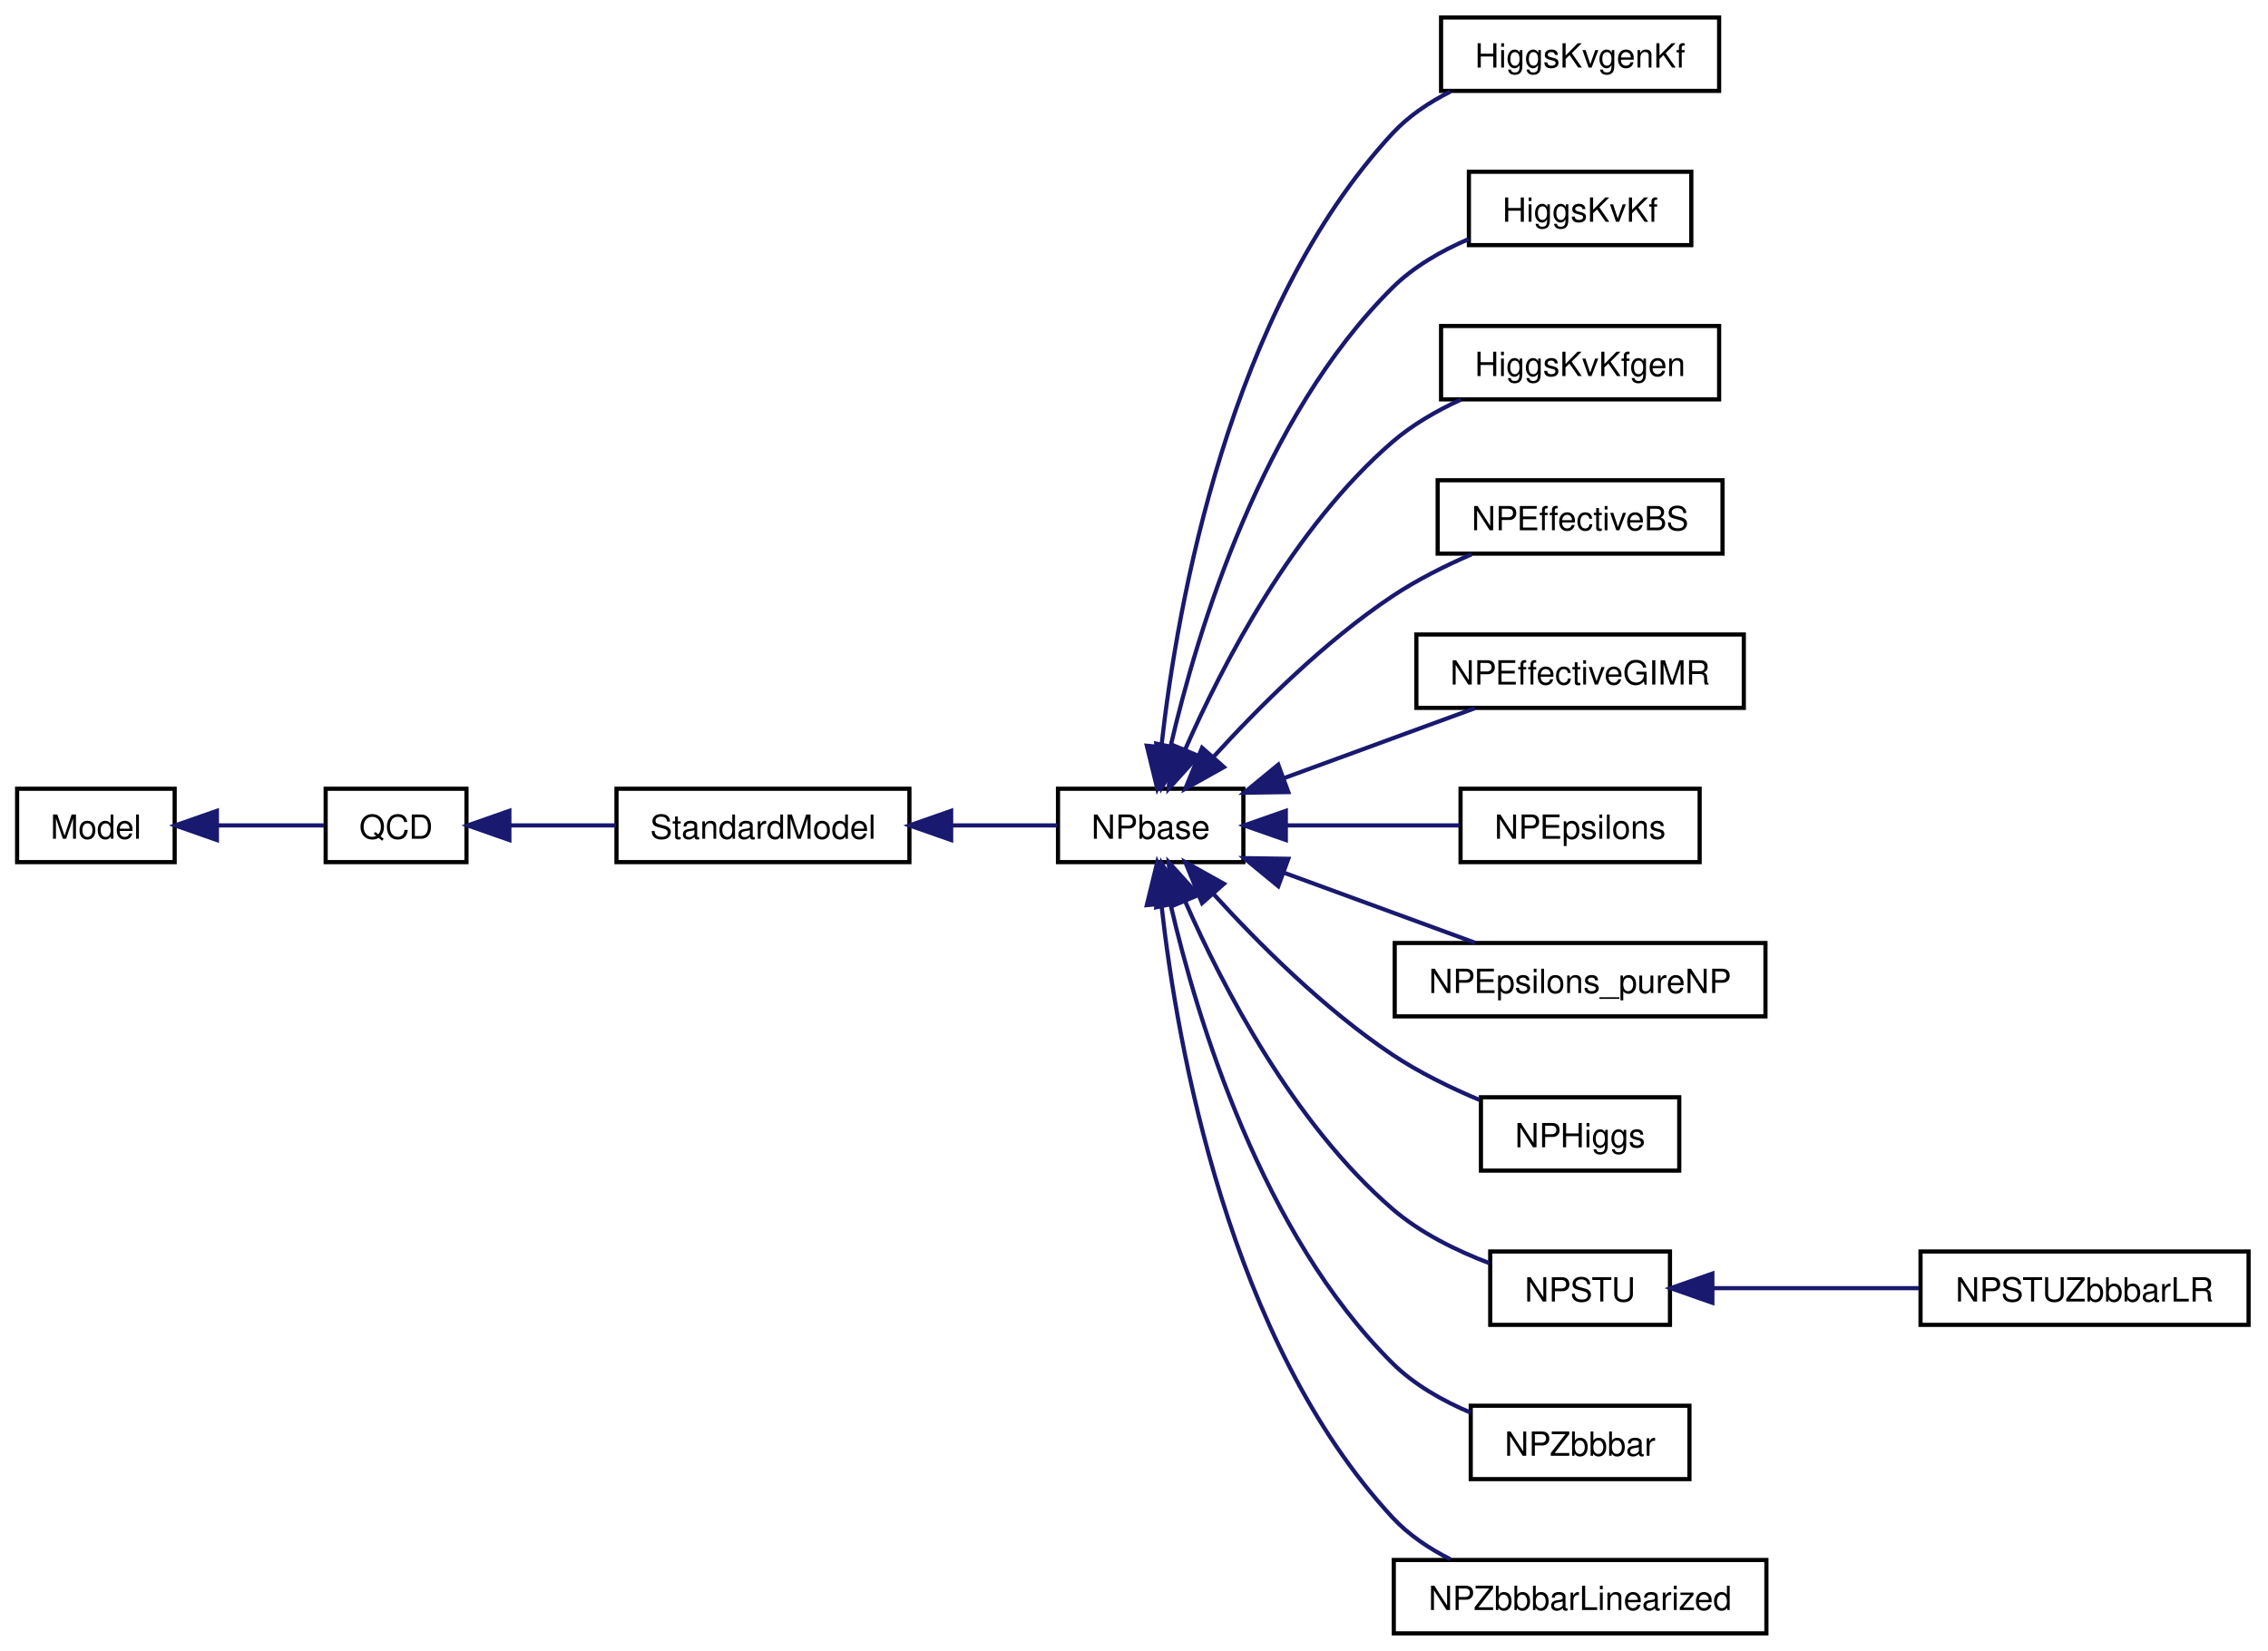
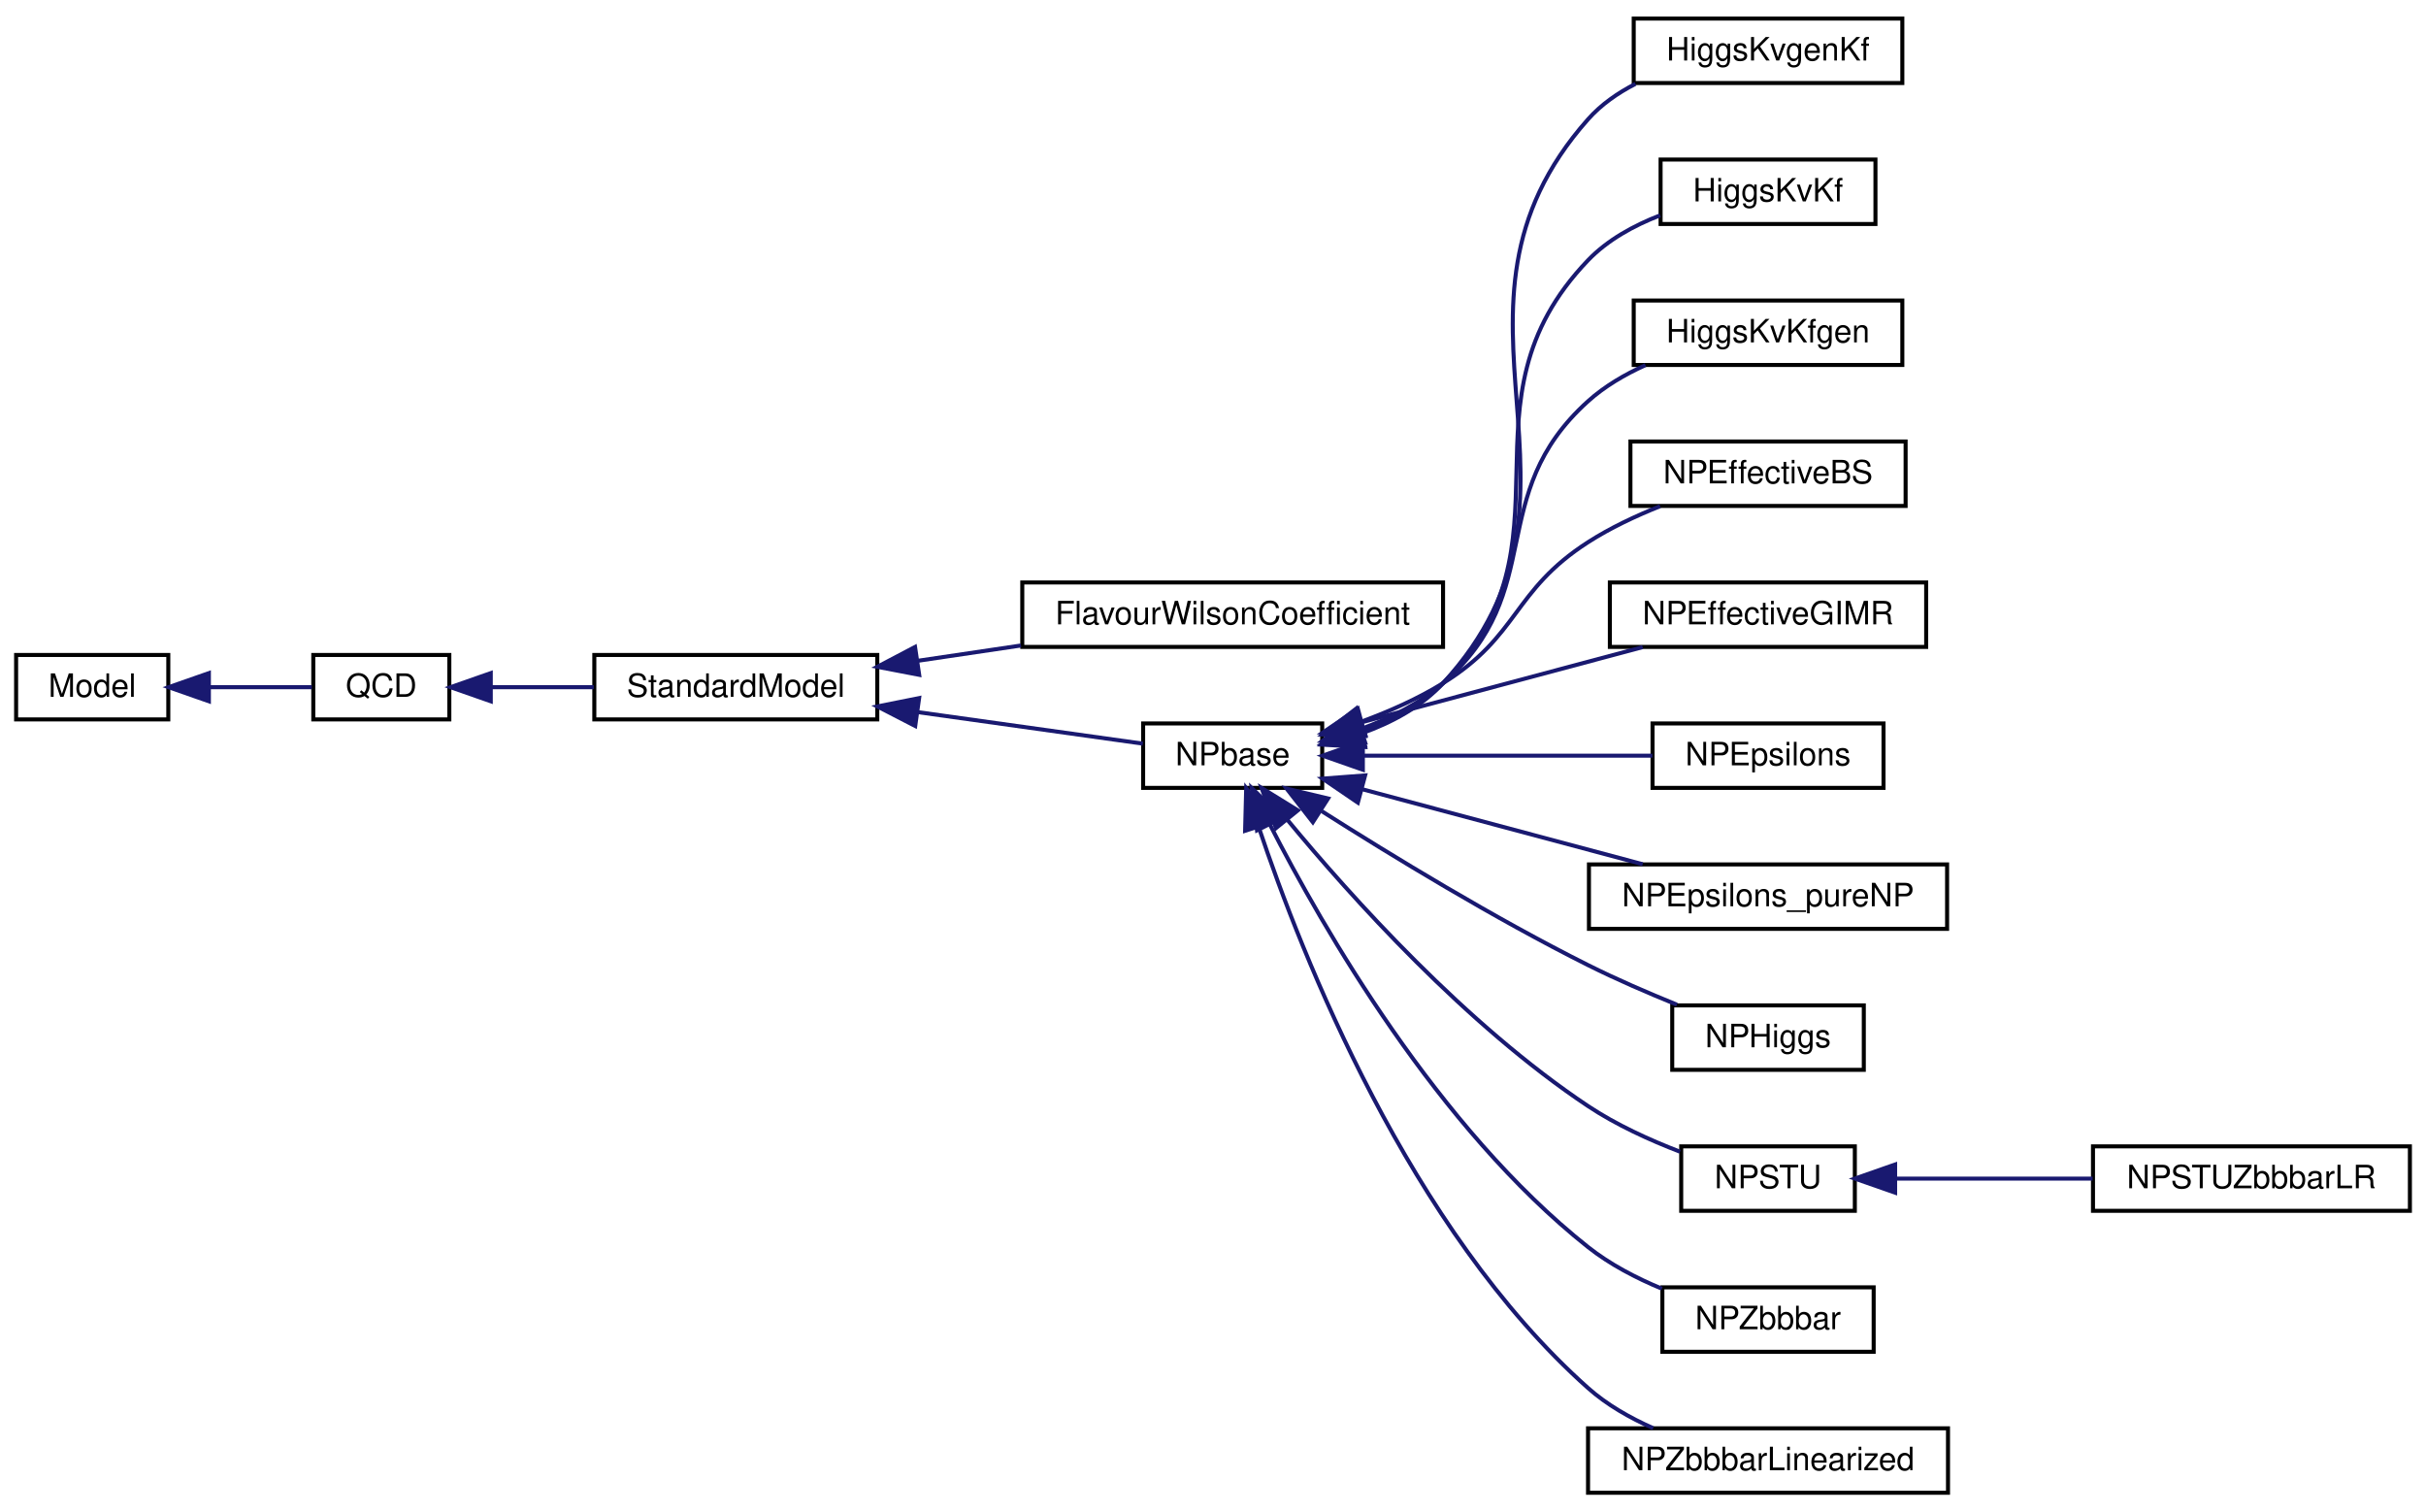
- <svg xmlns="http://www.w3.org/2000/svg" xmlns:xlink="http://www.w3.org/1999/xlink" width="544pt" height="396pt" viewBox="0.00 0.00 544.00 396.00">
-   <g id="graph1" class="graph" transform="scale(1 1) rotate(0) translate(4 392)">
+ <svg xmlns="http://www.w3.org/2000/svg" xmlns:xlink="http://www.w3.org/1999/xlink" width="602pt" height="375pt" viewBox="0.00 0.00 602.36 375.00">
+   <g id="graph0" class="graph" transform="scale(1 1) rotate(0) translate(4 371)">
    <g id="node1" class="node">
-       <a xlink:href="d0/de3/class_model.html" target="_top" xlink:title="A class for the template of models. ">
-         <polygon fill="none" stroke="black" points="0.105,-185.2 0.105,-202.8 37.895,-202.8 37.895,-185.2 0.105,-185.2" />
-         <text text-anchor="middle" x="19" y="-190.8" font-family="Helvetica,sans-Serif" font-size="8.00">Model</text>
-       </a>
+       <g id="a_node1">
+         <a xlink:href="d0/de3/class_model.html" target="_top" xlink:title="A class for the template of models. ">
+           <polygon fill="none" stroke="black" points="0,-192.5 0,-208.5 37.789,-208.5 37.789,-192.5 0,-192.5" />
+           <text text-anchor="middle" x="18.895" y="-198.1" font-family="Helvetica,sans-Serif" font-size="8.00">Model</text>
+         </a>
+       </g>
+     </g>
+     <g id="node2" class="node">
+       <g id="a_node2">
+         <a xlink:href="dd/dfa/class_q_c_d.html" target="_top" xlink:title="A class for parameters related to QCD, hadrons and quarks. ">
+           <polygon fill="none" stroke="black" points="73.789,-192.5 73.789,-208.5 107.566,-208.5 107.566,-192.5 73.789,-192.5" />
+           <text text-anchor="middle" x="90.678" y="-198.1" font-family="Helvetica,sans-Serif" font-size="8.00">QCD</text>
+         </a>
+       </g>
+     </g>
+     <g id="edge1" class="edge">
+       <path fill="none" stroke="midnightblue" d="M47.98,-200.5C56.632,-200.5 65.865,-200.5 73.438,-200.5" />
+       <polygon fill="midnightblue" stroke="midnightblue" points="47.865,-197 37.865,-200.5 47.865,-204 47.865,-197" />
    </g>
    <g id="node3" class="node">
-       <a xlink:href="dd/dfa/class_q_c_d.html" target="_top" xlink:title="A class for parameters related to QCD, hadrons and quarks. ">
-         <polygon fill="none" stroke="black" points="74.111,-185.2 74.111,-202.8 107.889,-202.8 107.889,-185.2 74.111,-185.2" />
-         <text text-anchor="middle" x="91" y="-190.8" font-family="Helvetica,sans-Serif" font-size="8.00">QCD</text>
-       </a>
+       <g id="a_node3">
+         <a xlink:href="dc/dd5/class_standard_model.html" target="_top" xlink:title="A model class for the Standard Model. ">
+           <polygon fill="none" stroke="black" points="143.566,-192.5 143.566,-208.5 213.824,-208.5 213.824,-192.5 143.566,-192.5" />
+           <text text-anchor="middle" x="178.695" y="-198.1" font-family="Helvetica,sans-Serif" font-size="8.00">StandardModel</text>
+         </a>
+       </g>
    </g>
    <g id="edge2" class="edge">
-       <path fill="none" stroke="midnightblue" d="M48.173,-194C56.852,-194 66.113,-194 73.71,-194" />
-       <polygon fill="midnightblue" stroke="midnightblue" points="48.027,-190.5 38.027,-194 48.027,-197.5 48.027,-190.5" />
+       <path fill="none" stroke="midnightblue" d="M118.075,-200.5C126.075,-200.5 134.981,-200.5 143.419,-200.5" />
+       <polygon fill="midnightblue" stroke="midnightblue" points="117.857,-197 107.857,-200.5 117.857,-204 117.857,-197" />
+     </g>
+     <g id="node4" class="node">
+       <g id="a_node4">
+         <a xlink:href="d6/d75/class_flavour_wilson_coefficient.html" target="_top" xlink:title="Model for NP contributions to flavour. ">
+           <polygon fill="none" stroke="black" points="249.824,-210.5 249.824,-226.5 354.301,-226.5 354.301,-210.5 249.824,-210.5" />
+           <text text-anchor="middle" x="302.062" y="-216.1" font-family="Helvetica,sans-Serif" font-size="8.00">FlavourWilsonCoefficient</text>
+         </a>
+       </g>
+     </g>
+     <g id="edge3" class="edge">
+       <path fill="none" stroke="midnightblue" d="M223.753,-207.034C232.117,-208.275 240.937,-209.583 249.508,-210.854" />
+       <polygon fill="midnightblue" stroke="midnightblue" points="224.231,-203.567 213.826,-205.562 223.204,-210.491 224.231,-203.567" />
    </g>
    <g id="node5" class="node">
-       <a xlink:href="dc/dd5/class_standard_model.html" target="_top" xlink:title="A model class for the Standard Model. ">
-         <polygon fill="none" stroke="black" points="143.871,-185.2 143.871,-202.8 214.129,-202.8 214.129,-185.2 143.871,-185.2" />
-         <text text-anchor="middle" x="179" y="-190.8" font-family="Helvetica,sans-Serif" font-size="8.00">StandardModel</text>
-       </a>
+       <g id="a_node5">
+         <a xlink:href="d2/df3/class_n_pbase.html" target="_top" xlink:title="The auxiliary base model class for other model classes. ">
+           <polygon fill="none" stroke="black" points="279.832,-175.5 279.832,-191.5 324.293,-191.5 324.293,-175.5 279.832,-175.5" />
+           <text text-anchor="middle" x="302.062" y="-181.1" font-family="Helvetica,sans-Serif" font-size="8.00">NPbase</text>
+         </a>
+       </g>
    </g>
    <g id="edge4" class="edge">
-       <path fill="none" stroke="midnightblue" d="M118.392,-194C126.39,-194 135.295,-194 143.731,-194" />
-       <polygon fill="midnightblue" stroke="midnightblue" points="118.176,-190.5 108.176,-194 118.176,-197.5 118.176,-190.5" />
+       <path fill="none" stroke="midnightblue" d="M223.829,-194.318C242.895,-191.648 264.321,-188.646 279.76,-186.484" />
+       <polygon fill="midnightblue" stroke="midnightblue" points="223.244,-190.866 213.826,-195.719 224.215,-197.798 223.244,-190.866" />
+     </g>
+     <g id="node6" class="node">
+       <g id="a_node6">
+         <a xlink:href="d6/dfa/class_higgs_kvgen_kf.html" target="_top" xlink:title="A model class extending the StandardModel Higgs sector with three couplings. ">
+           <polygon fill="none" stroke="black" points="401.641,-350.5 401.641,-366.5 468.336,-366.5 468.336,-350.5 401.641,-350.5" />
+           <text text-anchor="middle" x="434.988" y="-356.1" font-family="Helvetica,sans-Serif" font-size="8.00">HiggsKvgenKf</text>
+         </a>
+       </g>
+     </g>
+     <g id="edge5" class="edge">
+       <path fill="none" stroke="midnightblue" d="M334.085,-189.042C341.567,-191.707 348.938,-195.655 354.301,-201.5 397.732,-248.843 347.663,-293.441 390.301,-341.5 393.542,-345.153 397.663,-348.027 402.074,-350.287" />
+       <polygon fill="midnightblue" stroke="midnightblue" points="334.926,-185.641 324.347,-186.224 332.98,-192.365 334.926,-185.641" />
    </g>
    <g id="node7" class="node">
-       <a xlink:href="d2/df3/class_n_pbase.html" target="_top" xlink:title="The auxiliary base model class for other model classes. ">
-         <polygon fill="none" stroke="black" points="249.77,-185.2 249.77,-202.8 294.23,-202.8 294.23,-185.2 249.77,-185.2" />
-         <text text-anchor="middle" x="272" y="-190.8" font-family="Helvetica,sans-Serif" font-size="8.00">NPbase</text>
-       </a>
+       <g id="a_node7">
+         <a xlink:href="d4/dc1/class_higgs_kv_kf.html" target="_top" xlink:title="A model class extending the StandardModel Higgs sector with two universal couplings. ">
+           <polygon fill="none" stroke="black" points="408.314,-315.5 408.314,-331.5 461.662,-331.5 461.662,-315.5 408.314,-315.5" />
+           <text text-anchor="middle" x="434.988" y="-321.1" font-family="Helvetica,sans-Serif" font-size="8.00">HiggsKvKf</text>
+         </a>
+       </g>
    </g>
    <g id="edge6" class="edge">
-       <path fill="none" stroke="midnightblue" d="M224.37,-194C233.171,-194 242.028,-194 249.623,-194" />
-       <polygon fill="midnightblue" stroke="midnightblue" points="224.144,-190.5 214.144,-194 224.144,-197.5 224.144,-190.5" />
+       <path fill="none" stroke="midnightblue" d="M333.966,-189.399C341.387,-192.06 348.759,-195.916 354.301,-201.5 389.053,-236.515 356.136,-270.912 390.301,-306.5 395.148,-311.549 401.669,-315.124 408.192,-317.646" />
+       <polygon fill="midnightblue" stroke="midnightblue" points="334.915,-186.03 324.332,-186.543 332.925,-192.741 334.915,-186.03" />
+     </g>
+     <g id="node8" class="node">
+       <g id="a_node8">
+         <a xlink:href="d2/d27/class_higgs_kv_kfgen.html" target="_top" xlink:title="A model class extending the StandardModel Higgs sector with four flavour-universal couplings...">
+           <polygon fill="none" stroke="black" points="401.641,-280.5 401.641,-296.5 468.336,-296.5 468.336,-280.5 401.641,-280.5" />
+           <text text-anchor="middle" x="434.988" y="-286.1" font-family="Helvetica,sans-Serif" font-size="8.00">HiggsKvKfgen</text>
+         </a>
+       </g>
+     </g>
+     <g id="edge7" class="edge">
+       <path fill="none" stroke="midnightblue" d="M334.053,-190.188C341.277,-192.827 348.534,-196.475 354.301,-201.5 380.676,-224.484 364.312,-248.08 390.301,-271.5 394.412,-275.205 399.422,-278.141 404.562,-280.455" />
+       <polygon fill="midnightblue" stroke="midnightblue" points="334.954,-186.803 324.366,-187.181 332.878,-193.488 334.954,-186.803" />
    </g>
    <g id="node9" class="node">
-       <a xlink:href="d6/dfa/class_higgs_kvgen_kf.html" target="_top" xlink:title="A model class extending the StandardModel Higgs sector with three couplings. ">
-         <polygon fill="none" stroke="black" points="341.652,-370.2 341.652,-387.8 408.348,-387.8 408.348,-370.2 341.652,-370.2" />
-         <text text-anchor="middle" x="375" y="-375.8" font-family="Helvetica,sans-Serif" font-size="8.00">HiggsKvgenKf</text>
-       </a>
+       <g id="a_node9">
+         <a xlink:href="db/d75/class_n_p_effective_b_s.html" target="_top" xlink:title="A model class for new physics in the form the dimension-six effective Lagrangian in the basis of Barb...">
+           <polygon fill="none" stroke="black" points="400.826,-245.5 400.826,-261.5 469.15,-261.5 469.15,-245.5 400.826,-245.5" />
+           <text text-anchor="middle" x="434.988" y="-251.1" font-family="Helvetica,sans-Serif" font-size="8.00">NPEffectiveBS</text>
+         </a>
+       </g>
    </g>
    <g id="edge8" class="edge">
-       <path fill="none" stroke="midnightblue" d="M274.59,-213.132C278.367,-246.924 290.74,-317.599 330,-360 333.844,-364.152 338.751,-367.438 343.884,-370.027" />
-       <polygon fill="midnightblue" stroke="midnightblue" points="278.039,-212.437 273.583,-202.825 271.072,-213.118 278.039,-212.437" />
+       <path fill="none" stroke="midnightblue" d="M334.24,-192.027C341.109,-194.559 348.161,-197.697 354.301,-201.5 373.272,-213.251 371.528,-224.435 390.301,-236.5 395.778,-240.02 402.098,-243 408.2,-245.434" />
+       <polygon fill="midnightblue" stroke="midnightblue" points="335.028,-188.6 324.434,-188.746 332.806,-195.239 335.028,-188.6" />
+     </g>
+     <g id="node10" class="node">
+       <g id="a_node10">
+         <a xlink:href="de/d04/class_n_p_effective_g_i_m_r.html" target="_top" xlink:title="A model class for new physics in the form of the dimension-six effective Lagrangian, with lepton-flavour universality and without quark-flavour universality. ">
+           <polygon fill="none" stroke="black" points="395.719,-210.5 395.719,-226.5 474.258,-226.5 474.258,-210.5 395.719,-210.5" />
+           <text text-anchor="middle" x="434.988" y="-216.1" font-family="Helvetica,sans-Serif" font-size="8.00">NPEffectiveGIMR</text>
+         </a>
+       </g>
+     </g>
+     <g id="edge9" class="edge">
+       <path fill="none" stroke="midnightblue" d="M334.151,-191.811C355.245,-197.45 382.985,-204.865 403.87,-210.449" />
+       <polygon fill="midnightblue" stroke="midnightblue" points="334.954,-188.403 324.389,-189.201 333.146,-195.165 334.954,-188.403" />
    </g>
    <g id="node11" class="node">
-       <a xlink:href="d4/dc1/class_higgs_kv_kf.html" target="_top" xlink:title="A model class extending the StandardModel Higgs sector with two universal couplings. ">
-         <polygon fill="none" stroke="black" points="348.326,-333.2 348.326,-350.8 401.674,-350.8 401.674,-333.2 348.326,-333.2" />
-         <text text-anchor="middle" x="375" y="-338.8" font-family="Helvetica,sans-Serif" font-size="8.00">HiggsKvKf</text>
-       </a>
+       <g id="a_node11">
+         <a xlink:href="d1/d57/class_n_p_epsilons.html" target="_top" xlink:title="A model class for new physics in the form of contributions to the  parameters. ">
+           <polygon fill="none" stroke="black" points="406.312,-175.5 406.312,-191.5 463.664,-191.5 463.664,-175.5 406.312,-175.5" />
+           <text text-anchor="middle" x="434.988" y="-181.1" font-family="Helvetica,sans-Serif" font-size="8.00">NPEpsilons</text>
+         </a>
+       </g>
    </g>
    <g id="edge10" class="edge">
-       <path fill="none" stroke="midnightblue" d="M276.795,-213.072C283.208,-240.699 298.674,-291.937 330,-323 335.081,-328.039 341.714,-331.836 348.283,-334.658" />
-       <polygon fill="midnightblue" stroke="midnightblue" points="280.176,-212.146 274.642,-203.111 273.334,-213.625 280.176,-212.146" />
+       <path fill="none" stroke="midnightblue" d="M334.499,-183.5C356.376,-183.5 385.273,-183.5 406.285,-183.5" />
+       <polygon fill="midnightblue" stroke="midnightblue" points="334.389,-180 324.389,-183.5 334.389,-187 334.389,-180" />
+     </g>
+     <g id="node12" class="node">
+       <g id="a_node12">
+         <a xlink:href="d0/dc8/class_n_p_epsilons__pure_n_p.html" target="_top" xlink:title="A model class for new physics in the form of contributions to the  parameters. ">
+           <polygon fill="none" stroke="black" points="390.525,-140.5 390.525,-156.5 479.451,-156.5 479.451,-140.5 390.525,-140.5" />
+           <text text-anchor="middle" x="434.988" y="-146.1" font-family="Helvetica,sans-Serif" font-size="8.00">NPEpsilons_pureNP</text>
+         </a>
+       </g>
+     </g>
+     <g id="edge11" class="edge">
+       <path fill="none" stroke="midnightblue" d="M334.151,-175.189C355.245,-169.55 382.985,-162.135 403.87,-156.551" />
+       <polygon fill="midnightblue" stroke="midnightblue" points="333.146,-171.835 324.389,-177.799 334.954,-178.597 333.146,-171.835" />
    </g>
    <g id="node13" class="node">
-       <a xlink:href="d2/d27/class_higgs_kv_kfgen.html" target="_top" xlink:title="A model class extending the StandardModel Higgs sector with four flavour-universal couplings...">
-         <polygon fill="none" stroke="black" points="341.652,-296.2 341.652,-313.8 408.348,-313.8 408.348,-296.2 341.652,-296.2" />
-         <text text-anchor="middle" x="375" y="-301.8" font-family="Helvetica,sans-Serif" font-size="8.00">HiggsKvKfgen</text>
-       </a>
+       <g id="a_node13">
+         <a xlink:href="db/db3/class_n_p_higgs.html" target="_top" xlink:title="A model class for new physics in the form of an electroweak chiral Lagrangian with a light Higgs-like...">
+           <polygon fill="none" stroke="black" points="411.205,-105.5 411.205,-121.5 458.771,-121.5 458.771,-105.5 411.205,-105.5" />
+           <text text-anchor="middle" x="434.988" y="-111.1" font-family="Helvetica,sans-Serif" font-size="8.00">NPHiggs</text>
+         </a>
+       </g>
    </g>
    <g id="edge12" class="edge">
-       <path fill="none" stroke="midnightblue" d="M280.278,-212.229C289.244,-232.634 306.256,-265.514 330,-286 334.788,-290.131 340.611,-293.484 346.433,-296.156" />
-       <polygon fill="midnightblue" stroke="midnightblue" points="283.429,-210.693 276.331,-202.828 276.975,-213.403 283.429,-210.693" />
+       <path fill="none" stroke="midnightblue" d="M324.204,-169.705C341.573,-158.665 367.021,-143.155 390.301,-131.5 397.343,-127.974 405.247,-124.562 412.376,-121.673" />
+       <polygon fill="midnightblue" stroke="midnightblue" points="321.974,-166.977 315.45,-175.326 325.756,-172.868 321.974,-166.977" />
+     </g>
+     <g id="node14" class="node">
+       <g id="a_node14">
+         <a xlink:href="d9/dad/class_n_p_s_t_u.html" target="_top" xlink:title="A model class for new physics in the form of contributions to the oblique parameters  and ...">
+           <polygon fill="none" stroke="black" points="413.432,-70.5 413.432,-86.5 456.545,-86.5 456.545,-70.5 413.432,-70.5" />
+           <text text-anchor="middle" x="434.988" y="-76.1" font-family="Helvetica,sans-Serif" font-size="8.00">NPSTU</text>
+         </a>
+       </g>
+     </g>
+     <g id="edge13" class="edge">
+       <path fill="none" stroke="midnightblue" d="M315.718,-167.487C331.472,-148.43 360.022,-116.661 390.301,-96.5 397.265,-91.863 405.616,-88.063 413.142,-85.17" />
+       <polygon fill="midnightblue" stroke="midnightblue" points="312.812,-165.514 309.239,-175.488 318.252,-169.919 312.812,-165.514" />
+     </g>
+     <g id="node16" class="node">
+       <g id="a_node16">
+         <a xlink:href="dc/def/class_n_p_zbbbar.html" target="_top" xlink:title="A model class for new physics in the form of contributions to the  couplings. ">
+           <polygon fill="none" stroke="black" points="408.758,-35.5 408.758,-51.5 461.219,-51.5 461.219,-35.5 408.758,-35.5" />
+           <text text-anchor="middle" x="434.988" y="-41.1" font-family="Helvetica,sans-Serif" font-size="8.00">NPZbbbar</text>
+         </a>
+       </g>
+     </g>
+     <g id="edge15" class="edge">
+       <path fill="none" stroke="midnightblue" d="M311.246,-166.509C324.509,-140.587 353.017,-91.064 390.301,-61.5 395.7,-57.219 402.26,-53.809 408.637,-51.16" />
+       <polygon fill="midnightblue" stroke="midnightblue" points="308.103,-164.97 306.785,-175.483 314.371,-168.086 308.103,-164.97" />
+     </g>
+     <g id="node17" class="node">
+       <g id="a_node17">
+         <a xlink:href="d4/d22/class_n_p_zbbbar_linearized.html" target="_top" xlink:title="A model class for new physics in the form of contributions to the  couplings. ">
+           <polygon fill="none" stroke="black" points="390.301,-0.5 390.301,-16.5 479.676,-16.5 479.676,-0.5 390.301,-0.5" />
+           <text text-anchor="middle" x="434.988" y="-6.1" font-family="Helvetica,sans-Serif" font-size="8.00">NPZbbbarLinearized</text>
+         </a>
+       </g>
+     </g>
+     <g id="edge16" class="edge">
+       <path fill="none" stroke="midnightblue" d="M308.552,-165.699C319.276,-133.671 345.918,-65.998 390.301,-26.5 394.958,-22.355 400.7,-19.085 406.473,-16.535" />
+       <polygon fill="midnightblue" stroke="midnightblue" points="305.15,-164.845 305.42,-175.437 311.814,-166.989 305.15,-164.845" />
    </g>
    <g id="node15" class="node">
-       <a xlink:href="db/d75/class_n_p_effective_b_s.html" target="_top" xlink:title="A model class for new physics in the form the dimension-six effective Lagrangian in the basis of Barb...">
-         <polygon fill="none" stroke="black" points="340.838,-259.2 340.838,-276.8 409.162,-276.8 409.162,-259.2 340.838,-259.2" />
-         <text text-anchor="middle" x="375" y="-264.8" font-family="Helvetica,sans-Serif" font-size="8.00">NPEffectiveBS</text>
-       </a>
+       <g id="a_node15">
+         <a xlink:href="d4/dac/class_n_p_s_t_u_zbbbar_l_r.html" target="_top" xlink:title="A model class for new physics in the form of oblique and -vertex corrections. ">
+           <polygon fill="none" stroke="black" points="515.676,-70.5 515.676,-86.5 594.363,-86.5 594.363,-70.5 515.676,-70.5" />
+           <text text-anchor="middle" x="555.02" y="-76.1" font-family="Helvetica,sans-Serif" font-size="8.00">NPSTUZbbbarLR</text>
+         </a>
+       </g>
    </g>
    <g id="edge14" class="edge">
-       <path fill="none" stroke="midnightblue" d="M286.947,-210.316C297.766,-222.215 313.634,-238.099 330,-249 335.817,-252.875 342.554,-256.252 348.981,-259.042" />
-       <polygon fill="midnightblue" stroke="midnightblue" points="289.567,-207.996 280.319,-202.826 284.324,-212.634 289.567,-207.996" />
-     </g>
-     <g id="node17" class="node">
-       <a xlink:href="de/d04/class_n_p_effective_g_i_m_r.html" target="_top" xlink:title="NPEffectiveGIMR">
-         <polygon fill="none" stroke="black" points="335.73,-222.2 335.73,-239.8 414.27,-239.8 414.27,-222.2 335.73,-222.2" />
-         <text text-anchor="middle" x="375" y="-227.8" font-family="Helvetica,sans-Serif" font-size="8.00">NPEffectiveGIMR</text>
-       </a>
-     </g>
-     <g id="edge16" class="edge">
-       <path fill="none" stroke="midnightblue" d="M304.104,-205.394C318.798,-210.777 336.075,-217.107 349.776,-222.126" />
-       <polygon fill="midnightblue" stroke="midnightblue" points="305.013,-202 294.42,-201.847 302.605,-208.573 305.013,-202" />
-     </g>
-     <g id="node19" class="node">
-       <a xlink:href="d1/d57/class_n_p_epsilons.html" target="_top" xlink:title="A model class for new physics in the form of contributions to the  parameters. ">
-         <polygon fill="none" stroke="black" points="346.324,-185.2 346.324,-202.8 403.676,-202.8 403.676,-185.2 346.324,-185.2" />
-         <text text-anchor="middle" x="375" y="-190.8" font-family="Helvetica,sans-Serif" font-size="8.00">NPEpsilons</text>
-       </a>
-     </g>
-     <g id="edge18" class="edge">
-       <path fill="none" stroke="midnightblue" d="M304.559,-194C317.857,-194 333.204,-194 346.084,-194" />
-       <polygon fill="midnightblue" stroke="midnightblue" points="304.42,-190.5 294.42,-194 304.419,-197.5 304.42,-190.5" />
-     </g>
-     <g id="node21" class="node">
-       <a xlink:href="d0/dc8/class_n_p_epsilons__pure_n_p.html" target="_top" xlink:title="A model class for new physics in the form of contributions to the  parameters. ">
-         <polygon fill="none" stroke="black" points="330.537,-148.2 330.537,-165.8 419.463,-165.8 419.463,-148.2 330.537,-148.2" />
-         <text text-anchor="middle" x="375" y="-153.8" font-family="Helvetica,sans-Serif" font-size="8.00">NPEpsilons_pureNP</text>
-       </a>
-     </g>
-     <g id="edge20" class="edge">
-       <path fill="none" stroke="midnightblue" d="M304.104,-182.606C318.798,-177.223 336.075,-170.893 349.776,-165.874" />
-       <polygon fill="midnightblue" stroke="midnightblue" points="302.605,-179.427 294.42,-186.153 305.013,-186 302.605,-179.427" />
-     </g>
-     <g id="node23" class="node">
-       <a xlink:href="db/db3/class_n_p_higgs.html" target="_top" xlink:title="A model class for new physics in the form of an electroweak chiral Lagrangian with a light Higgs-like...">
-         <polygon fill="none" stroke="black" points="351.217,-111.2 351.217,-128.8 398.783,-128.8 398.783,-111.2 351.217,-111.2" />
-         <text text-anchor="middle" x="375" y="-116.8" font-family="Helvetica,sans-Serif" font-size="8.00">NPHiggs</text>
-       </a>
-     </g>
-     <g id="edge22" class="edge">
-       <path fill="none" stroke="midnightblue" d="M286.947,-177.684C297.766,-165.785 313.634,-149.901 330,-139 336.371,-134.756 343.846,-131.109 350.808,-128.177" />
-       <polygon fill="midnightblue" stroke="midnightblue" points="284.324,-175.366 280.319,-185.174 289.567,-180.004 284.324,-175.366" />
-     </g>
-     <g id="node25" class="node">
-       <a xlink:href="d9/dad/class_n_p_s_t_u.html" target="_top" xlink:title="A model class for new physics in the form of contributions to the oblique parameters  and ...">
-         <polygon fill="none" stroke="black" points="353.443,-74.2 353.443,-91.8 396.557,-91.8 396.557,-74.2 353.443,-74.2" />
-         <text text-anchor="middle" x="375" y="-79.8" font-family="Helvetica,sans-Serif" font-size="8.00">NPSTU</text>
-       </a>
-     </g>
-     <g id="edge24" class="edge">
-       <path fill="none" stroke="midnightblue" d="M280.278,-175.771C289.244,-155.366 306.256,-122.486 330,-102 336.678,-96.238 345.369,-91.991 353.262,-88.991" />
-       <polygon fill="midnightblue" stroke="midnightblue" points="276.975,-174.597 276.331,-185.172 283.429,-177.307 276.975,-174.597" />
-     </g>
-     <g id="node29" class="node">
-       <a xlink:href="dc/def/class_n_p_zbbbar.html" target="_top" xlink:title="A model class for new physics in the form of contributions to the  couplings. ">
-         <polygon fill="none" stroke="black" points="348.77,-37.2 348.77,-54.8 401.23,-54.8 401.23,-37.2 348.77,-37.2" />
-         <text text-anchor="middle" x="375" y="-42.8" font-family="Helvetica,sans-Serif" font-size="8.00">NPZbbbar</text>
-       </a>
-     </g>
-     <g id="edge28" class="edge">
-       <path fill="none" stroke="midnightblue" d="M276.795,-174.928C283.208,-147.301 298.674,-96.063 330,-65 335.199,-59.844 342.023,-55.988 348.741,-53.147" />
-       <polygon fill="midnightblue" stroke="midnightblue" points="273.334,-174.375 274.642,-184.889 280.176,-175.854 273.334,-174.375" />
-     </g>
-     <g id="node31" class="node">
-       <a xlink:href="d4/d22/class_n_p_zbbbar_linearized.html" target="_top" xlink:title="A model class for new physics in the form of contributions to the  couplings. ">
-         <polygon fill="none" stroke="black" points="330.312,-0.2 330.312,-17.8 419.688,-17.8 419.688,-0.2 330.312,-0.2" />
-         <text text-anchor="middle" x="375" y="-5.8" font-family="Helvetica,sans-Serif" font-size="8.00">NPZbbbarLinearized</text>
-       </a>
-     </g>
-     <g id="edge30" class="edge">
-       <path fill="none" stroke="midnightblue" d="M274.59,-174.868C278.367,-141.076 290.74,-70.4 330,-28 333.844,-23.848 338.751,-20.562 343.884,-17.973" />
-       <polygon fill="midnightblue" stroke="midnightblue" points="271.072,-174.882 273.583,-185.175 278.039,-175.563 271.072,-174.882" />
-     </g>
-     <g id="node27" class="node">
-       <a xlink:href="d4/dac/class_n_p_s_t_u_zbbbar_l_r.html" target="_top" xlink:title="A model class for new physics in the form of oblique and -vertex corrections. ">
-         <polygon fill="none" stroke="black" points="456.656,-74.2 456.656,-91.8 535.344,-91.8 535.344,-74.2 456.656,-74.2" />
-         <text text-anchor="middle" x="496" y="-79.8" font-family="Helvetica,sans-Serif" font-size="8.00">NPSTUZbbbarLR</text>
-       </a>
-     </g>
-     <g id="edge26" class="edge">
-       <path fill="none" stroke="midnightblue" d="M407.043,-83C422.087,-83 440.306,-83 456.251,-83" />
-       <polygon fill="midnightblue" stroke="midnightblue" points="406.728,-79.5 396.728,-83 406.728,-86.5 406.728,-79.5" />
+       <path fill="none" stroke="midnightblue" d="M466.779,-78.5C481.7,-78.5 499.77,-78.5 515.586,-78.5" />
+       <polygon fill="midnightblue" stroke="midnightblue" points="466.548,-75 456.548,-78.5 466.548,-82 466.548,-75" />
    </g>
  </g>
</svg>
